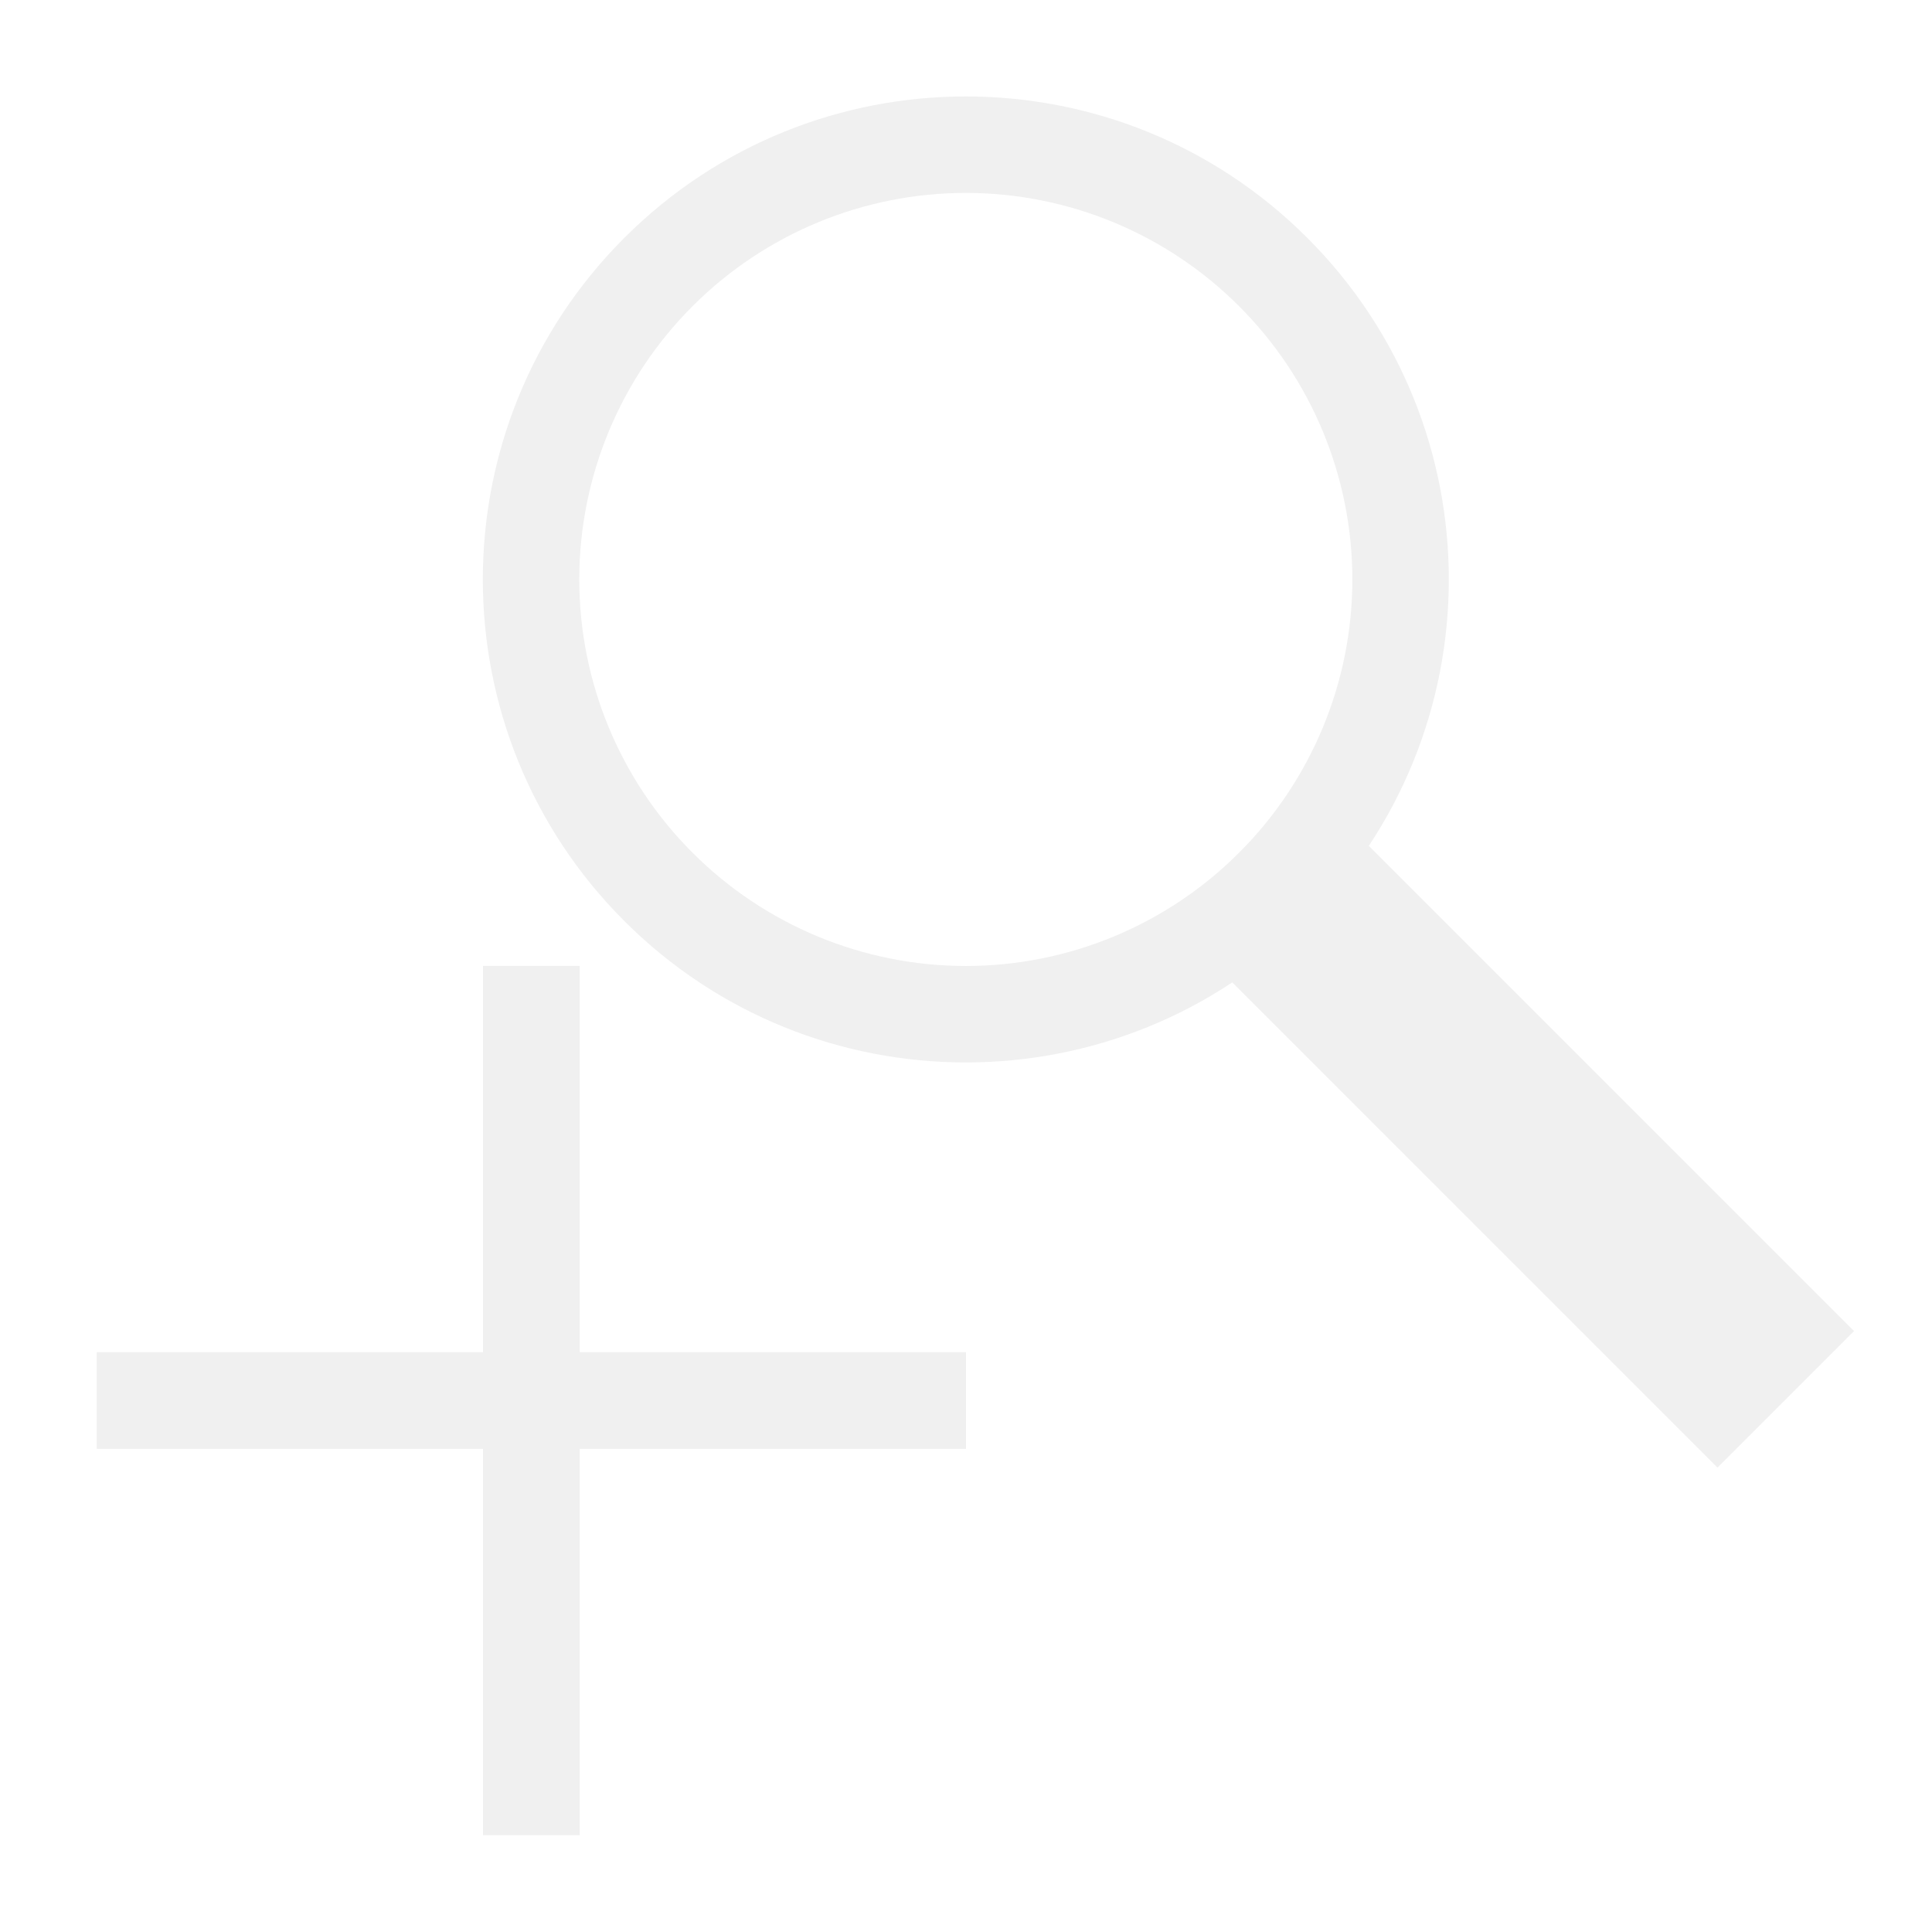
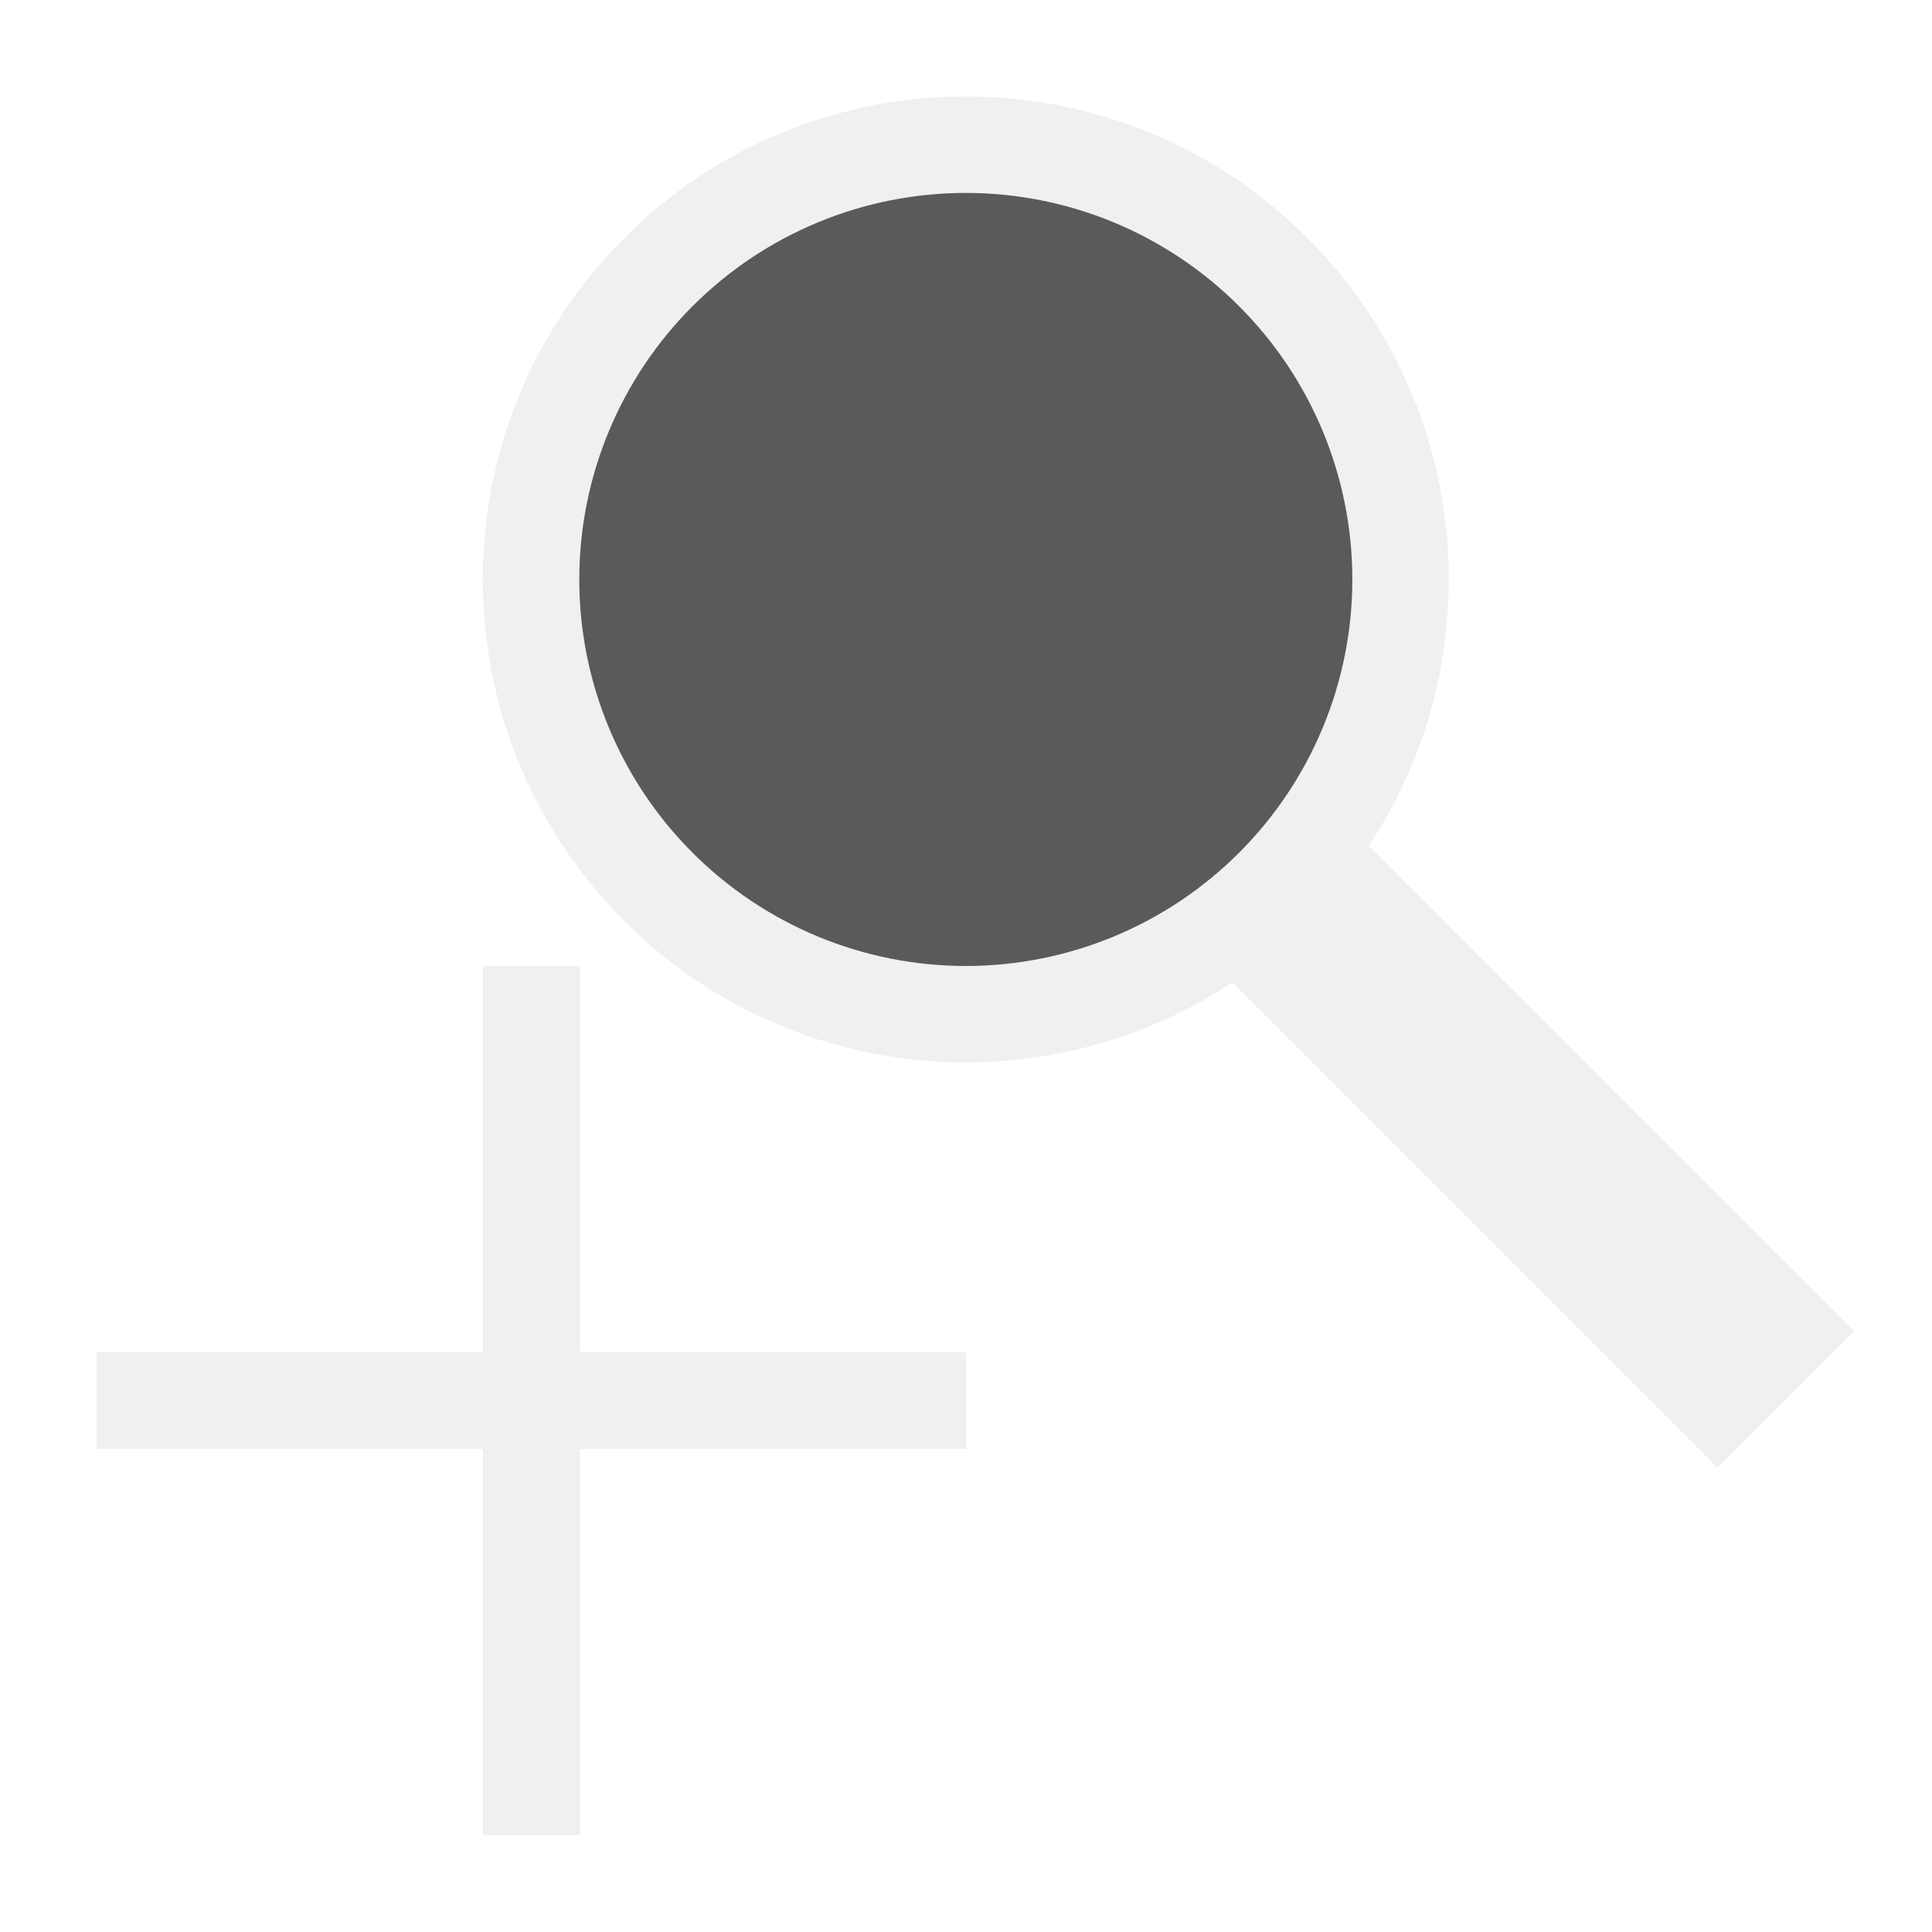
<svg xmlns="http://www.w3.org/2000/svg" width="20" height="20" viewBox="0 0 5.292 5.292" version="1.1" id="svg8">
  <defs id="defs2" />
  <g id="layer1" transform="translate(0,-291.7083)">
    <g id="ForwardPlayback">
-       <path id="path927" style="fill:#f0f0f0;stroke-width:0.265" d="m 1.71,292.36 a 1.323,1.323 0 0 0 2.4e-6,1.871 1.323,1.323 0 0 0 1.871,-1e-5 1.323,1.323 0 0 0 4.8e-6,-1.871 1.323,1.323 0 0 0 -1.871,0 z m 0.187,0.187 a 1.058,1.058 0 0 1 1.497,10e-6 1.058,1.058 0 0 1 -2.3e-6,1.497 1.058,1.058 0 0 1 -1.497,0 1.058,1.058 0 0 1 -4.7e-6,-1.497 z" />
+       <path style="fill:#f0f0f0;stroke-width:0.265" d="m 1.71,292.36 a 1.323,1.323 0 0 0 2.4e-6,1.871 1.323,1.323 0 0 0 1.871,-1e-5 1.323,1.323 0 0 0 4.8e-6,-1.871 1.323,1.323 0 0 0 -1.871,0 z" id="path927" />
      <rect style="fill:#f0f0f0;stroke-width:0.265" id="rect1034" width="0.529" height="2.117" x="-205.785" y="210.321" transform="rotate(-45)" />
      <path id="rect831" style="fill:#f0f0f0;fill-opacity:1;stroke:none;stroke-width:0.748;stroke-miterlimit:4;stroke-dasharray:none;stroke-opacity:1" d="m 1.588,294.354 -0.265,2e-5 -3.88e-5,1.058 H 0.265 l 1.453e-5,0.265 1.058,-1e-5 -2.89e-5,1.058 0.265,-1e-5 2.19e-5,-1.058 1.058,5e-5 -1.45e-5,-0.265 -1.058,-3e-5 z" />
+       <path style="fill:#5a5a5a;stroke-width:0.265;fill-opacity:1" d="m 1.897,292.547 a 1.058,1.058 0 0 1 1.497,10e-6 1.058,1.058 0 0 1 -2.3e-6,1.497 1.058,1.058 0 0 1 -1.497,0 1.058,1.058 0 0 1 -4.7e-6,-1.497 z" id="path829" />
    </g>
  </g>
</svg>
